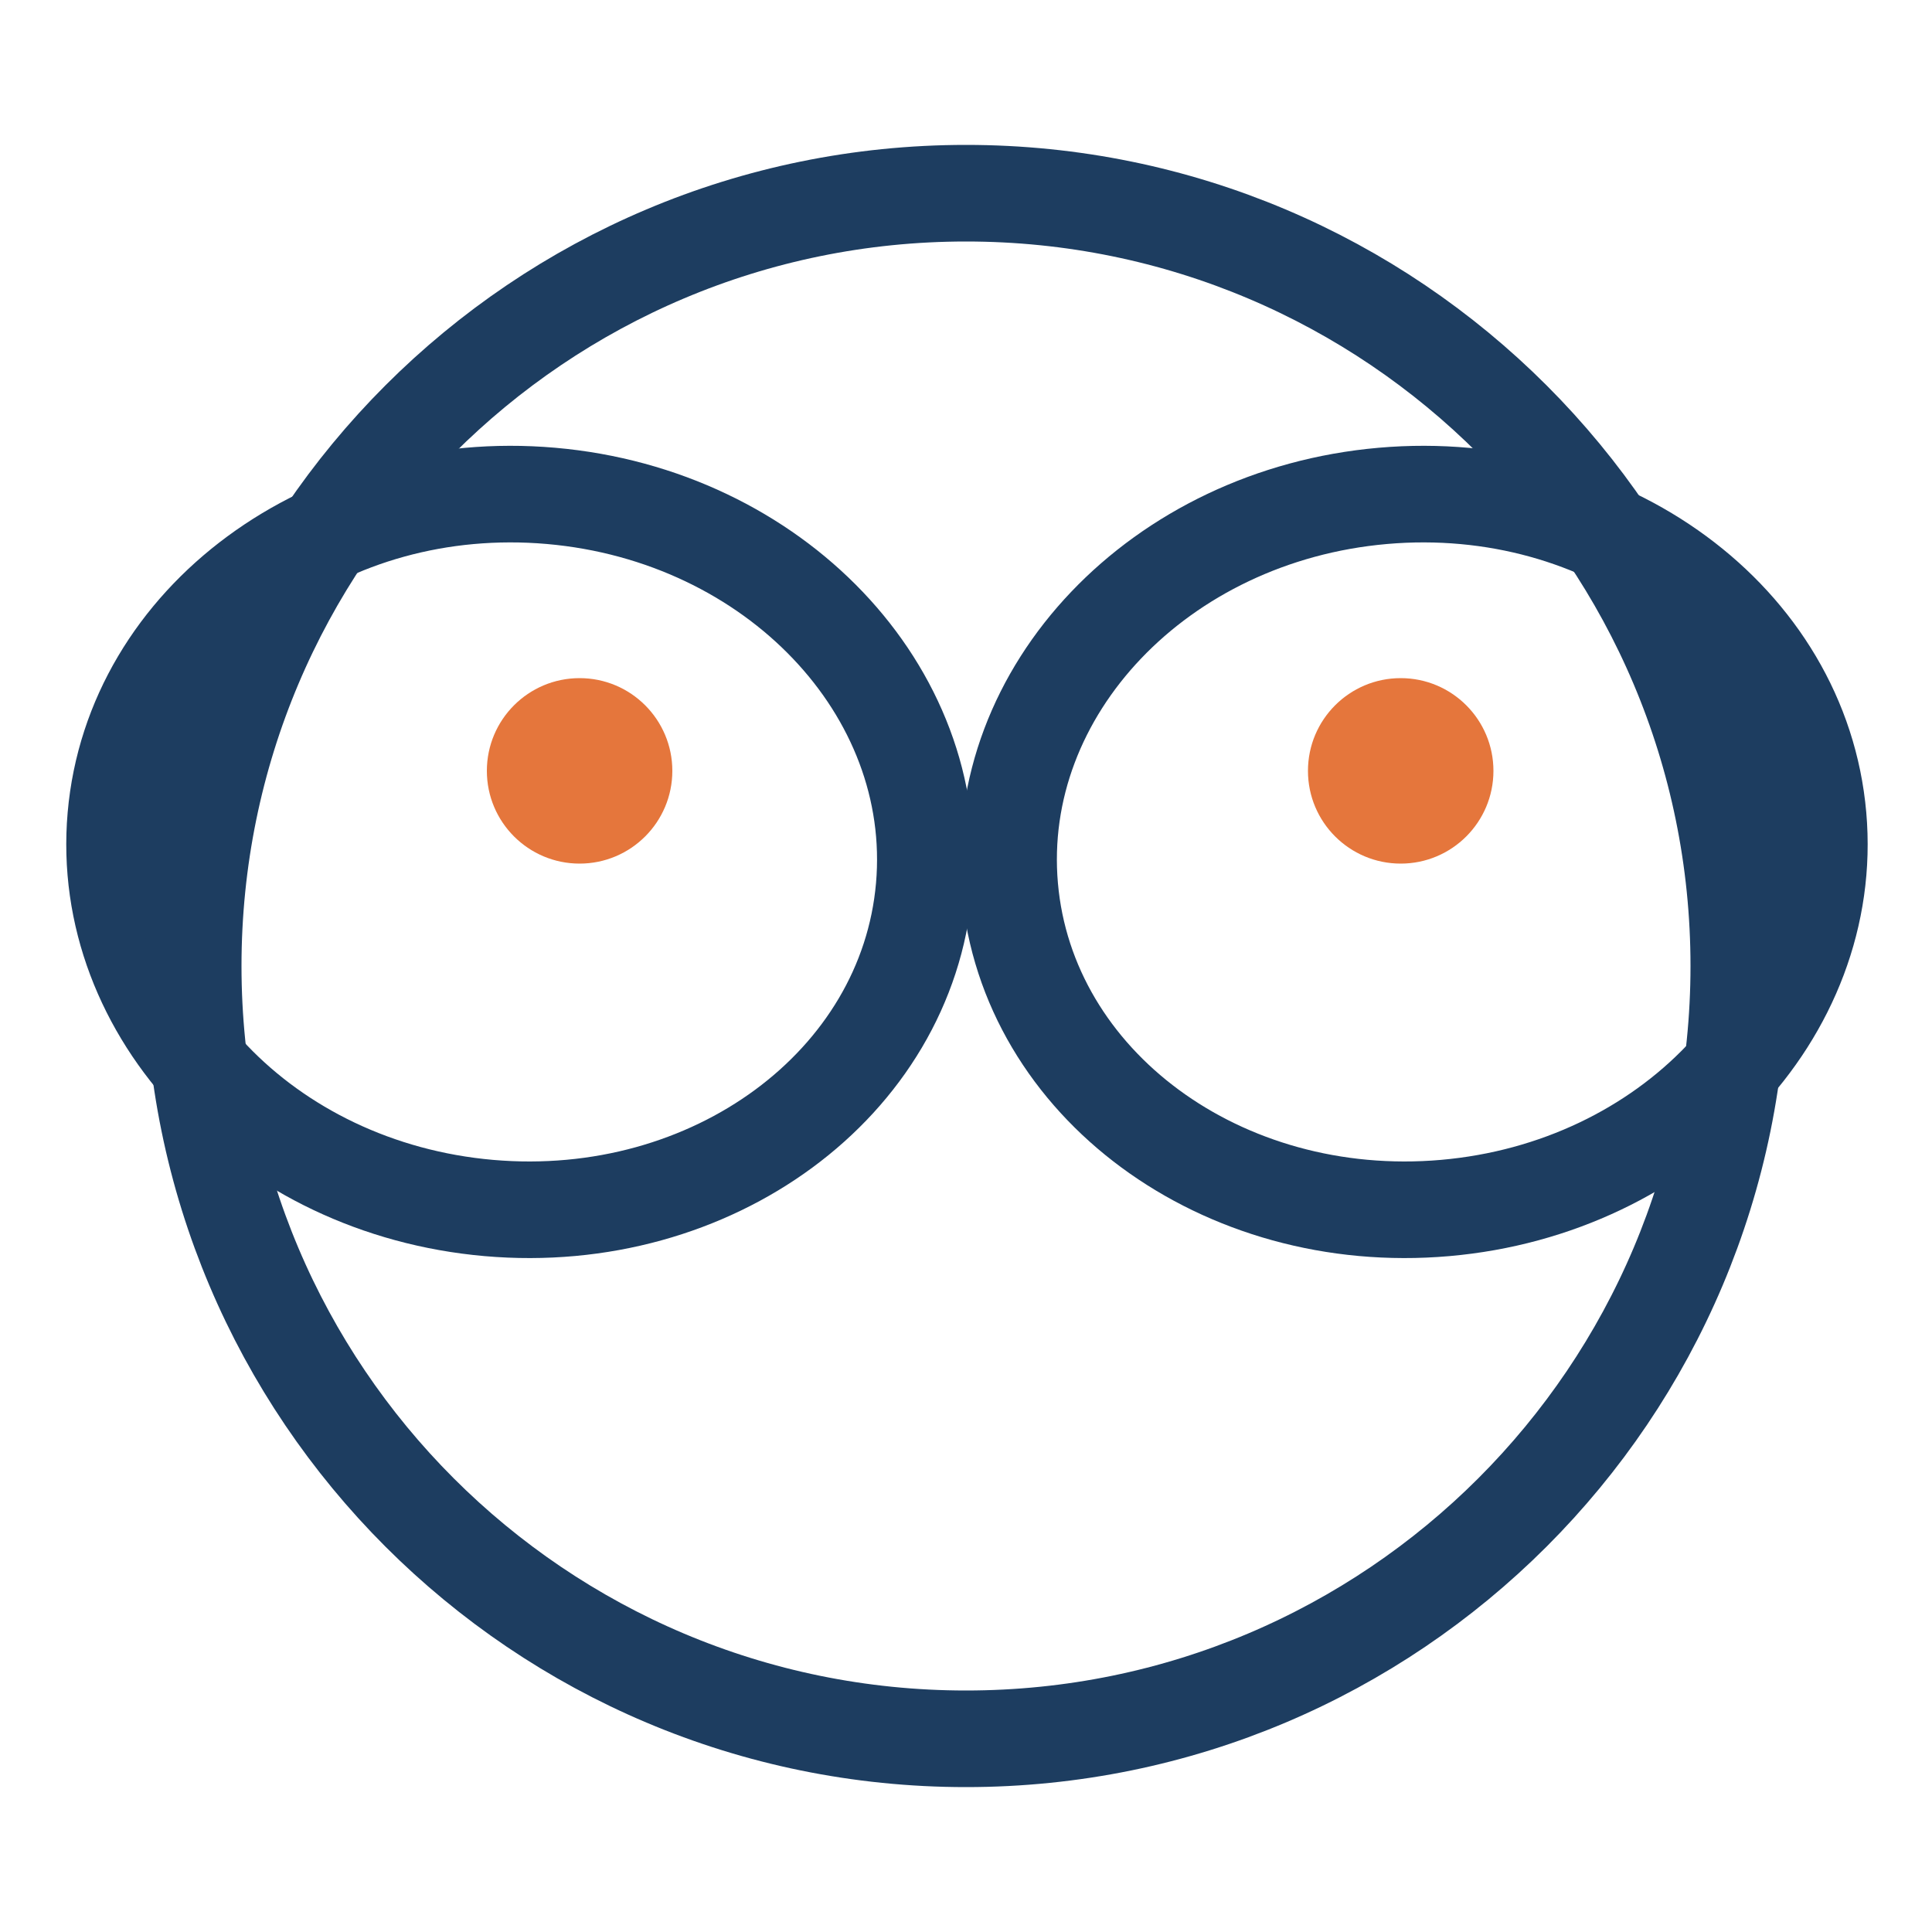
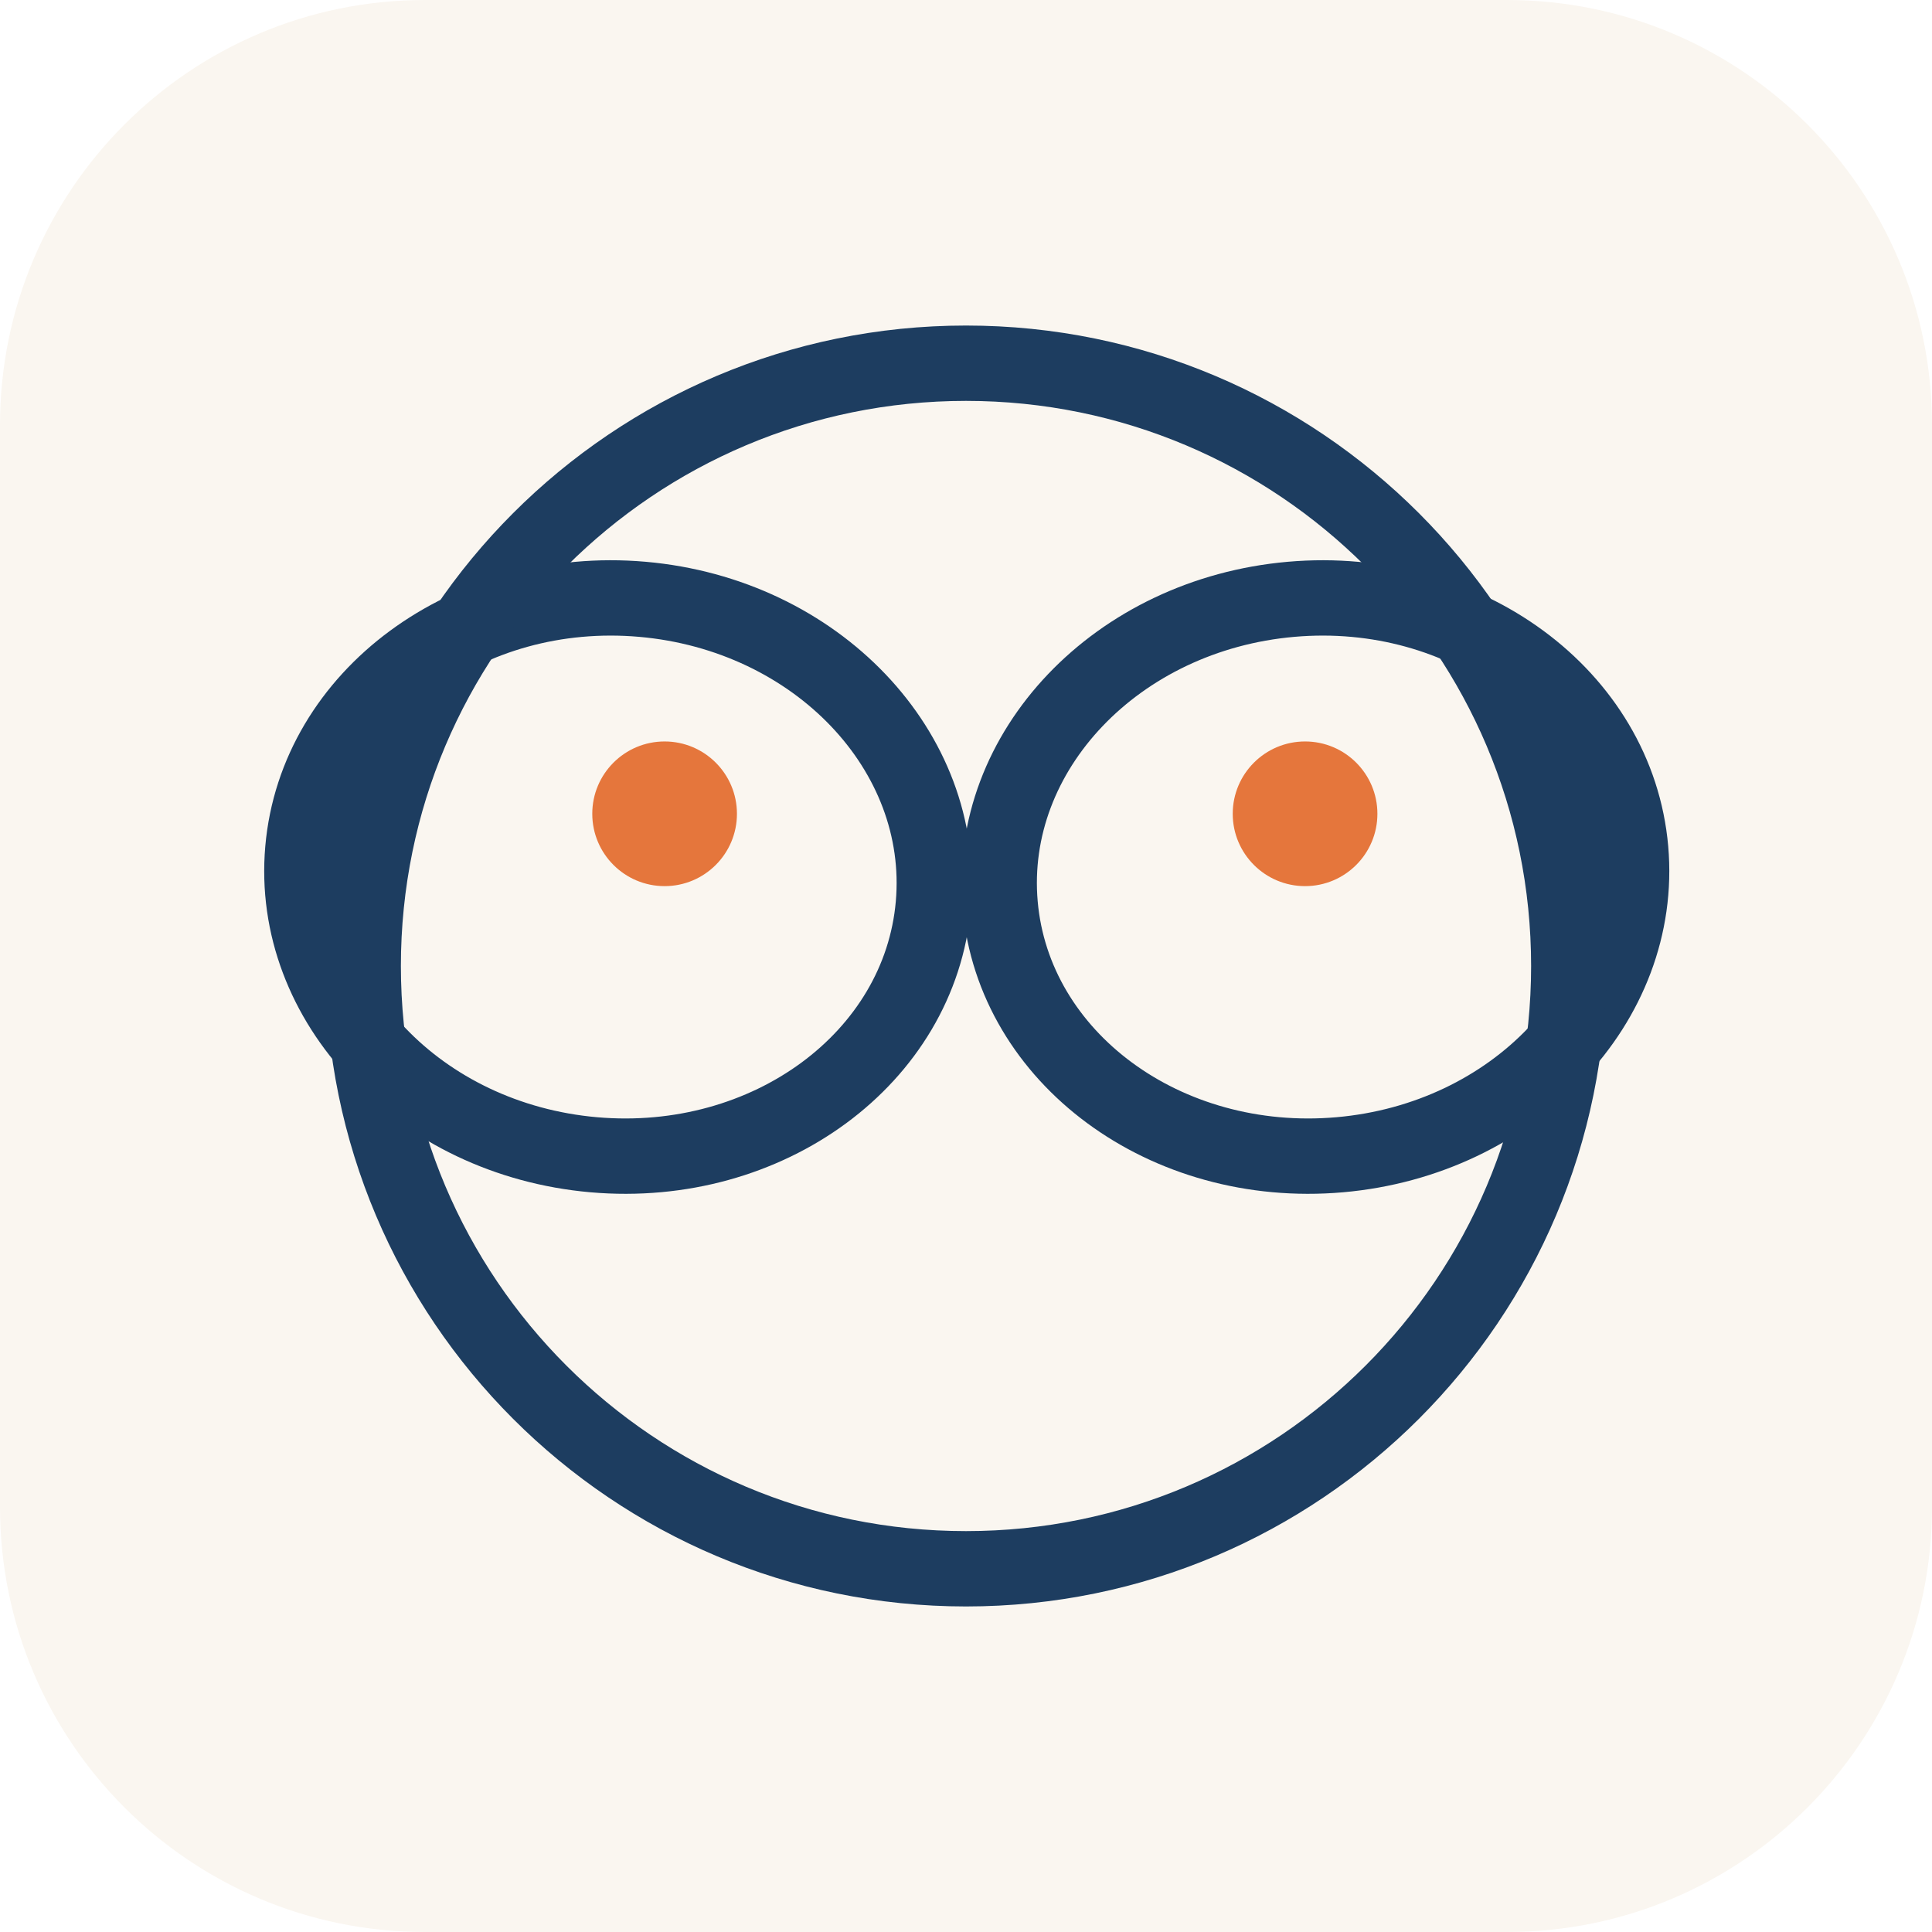
<svg xmlns="http://www.w3.org/2000/svg" width="1000" height="1000" viewBox="0 0 1000 1000">
-   <path fill="none" stroke="#1d3d60" stroke-width="50" stroke-linecap="round" stroke-linejoin="round" d="M 941.072 422.659 C 932.167 320.875 831.286 246.558 715.748 256.666 C 600.209 266.774 513.766 357.481 522.671 459.265 C 531.576 561.049 632.457 635.366 747.995 625.258 C 863.534 615.15 949.977 524.443 941.072 422.659 Z" />
-   <path fill="none" stroke="#1d3d60" stroke-width="50" stroke-linecap="round" stroke-linejoin="round" d="M 478.329 459.265 C 487.234 357.481 400.791 266.774 285.252 256.666 C 169.714 246.558 68.832 320.875 59.928 422.659 C 51.023 524.443 137.466 615.15 253.005 625.258 C 368.543 635.366 469.424 561.049 478.329 459.265 Z" />
-   <path fill="none" stroke="#1d3d60" stroke-width="50" stroke-linecap="round" stroke-linejoin="round" d="M 900 500 C 900 279.086 720.914 100 500 100 C 279.086 100 100 279.086 100 500 C 100 720.914 279.086 900 500 900 C 720.914 900 900 720.914 900 500 Z" />
-   <circle fill="#e5763c" cx="725" cy="399" r="48" />
-   <circle fill="#e5763c" cx="300" cy="399" r="48" />
+   <rect width="1000" height="1000" rx="220" fill="#faf6f0" />
+   <g transform="translate(110,110) scale(0.78)">
+     <path fill="none" stroke="#1d3d60" stroke-width="50" stroke-linecap="round" stroke-linejoin="round" d="M 941.072 422.659 C 932.167 320.875 831.286 246.558 715.748 256.666 C 600.209 266.774 513.766 357.481 522.671 459.265 C 531.576 561.049 632.457 635.366 747.995 625.258 C 863.534 615.15 949.977 524.443 941.072 422.659 Z" />
+     <path fill="none" stroke="#1d3d60" stroke-width="50" stroke-linecap="round" stroke-linejoin="round" d="M 478.329 459.265 C 487.234 357.481 400.791 266.774 285.252 256.666 C 169.714 246.558 68.832 320.875 59.928 422.659 C 51.023 524.443 137.466 615.15 253.005 625.258 C 368.543 635.366 469.424 561.049 478.329 459.265 Z" />
+     <path fill="none" stroke="#1d3d60" stroke-width="50" stroke-linecap="round" stroke-linejoin="round" d="M 900 500 C 900 279.086 720.914 100 500 100 C 279.086 100 100 279.086 100 500 C 100 720.914 279.086 900 500 900 C 720.914 900 900 720.914 900 500 Z" />
+     <circle fill="#e5763c" cx="725" cy="399" r="48" />
+     <circle fill="#e5763c" cx="300" cy="399" r="48" />
+   </g>
</svg>
